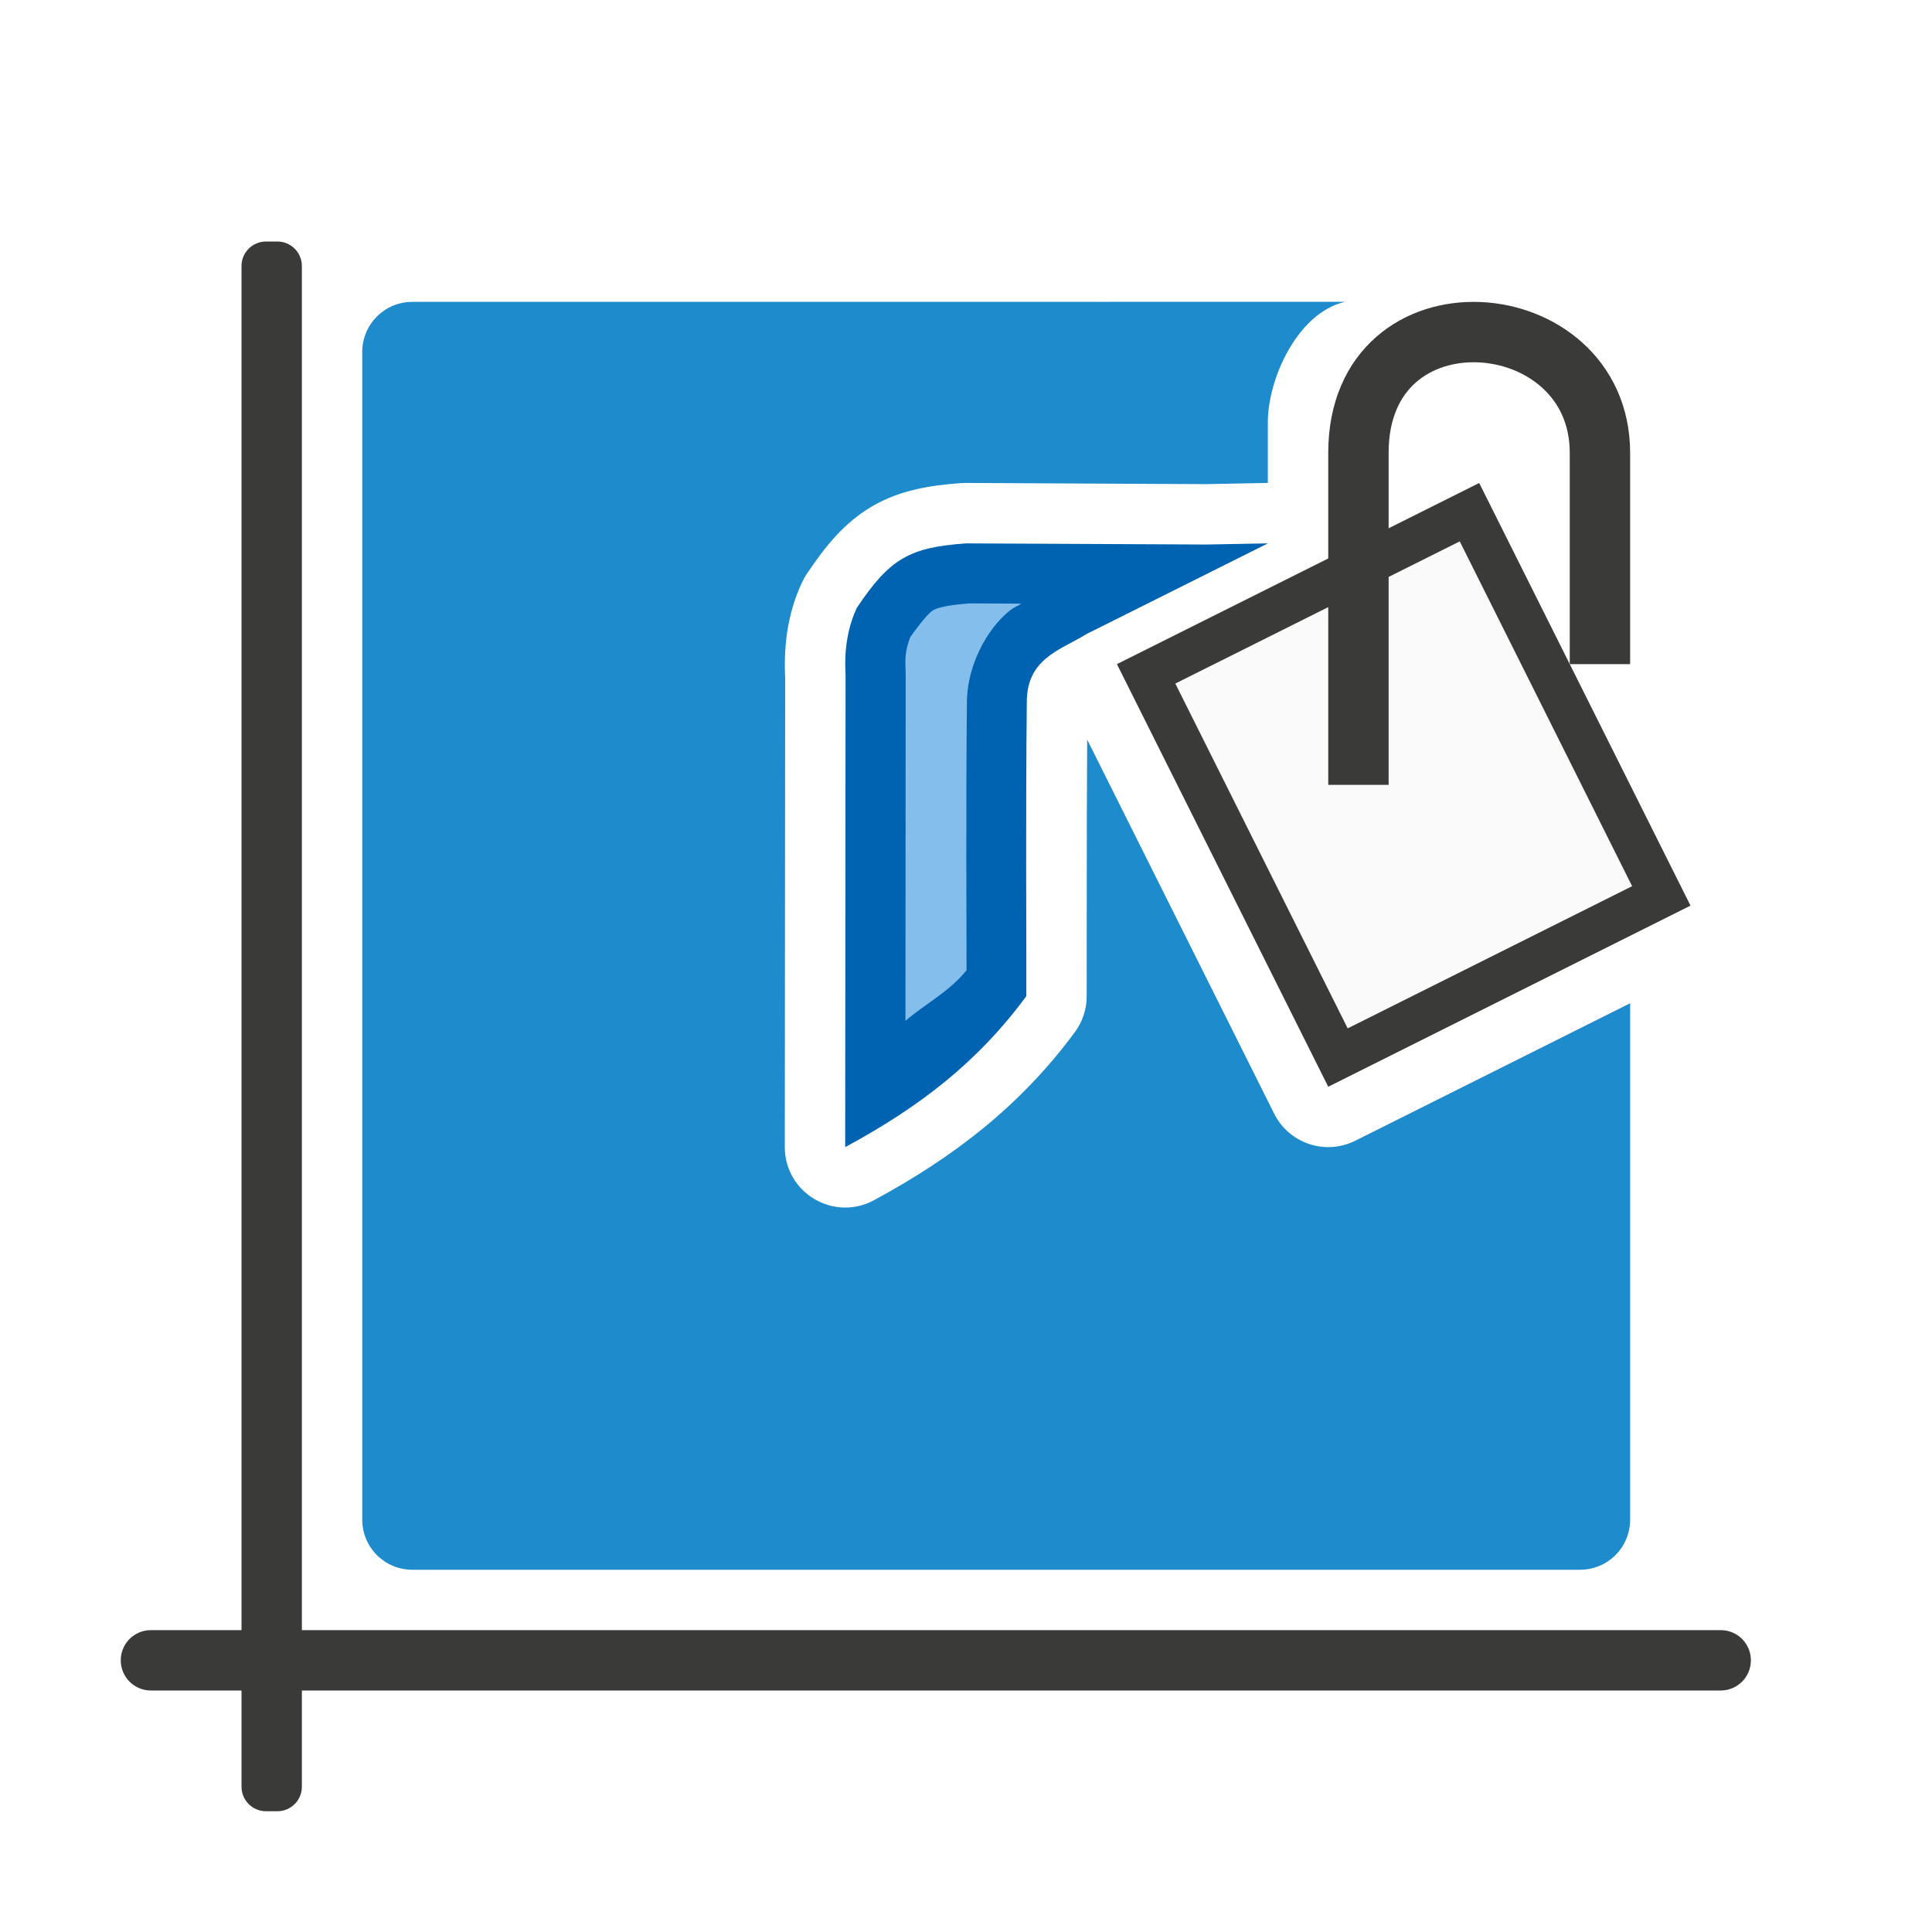
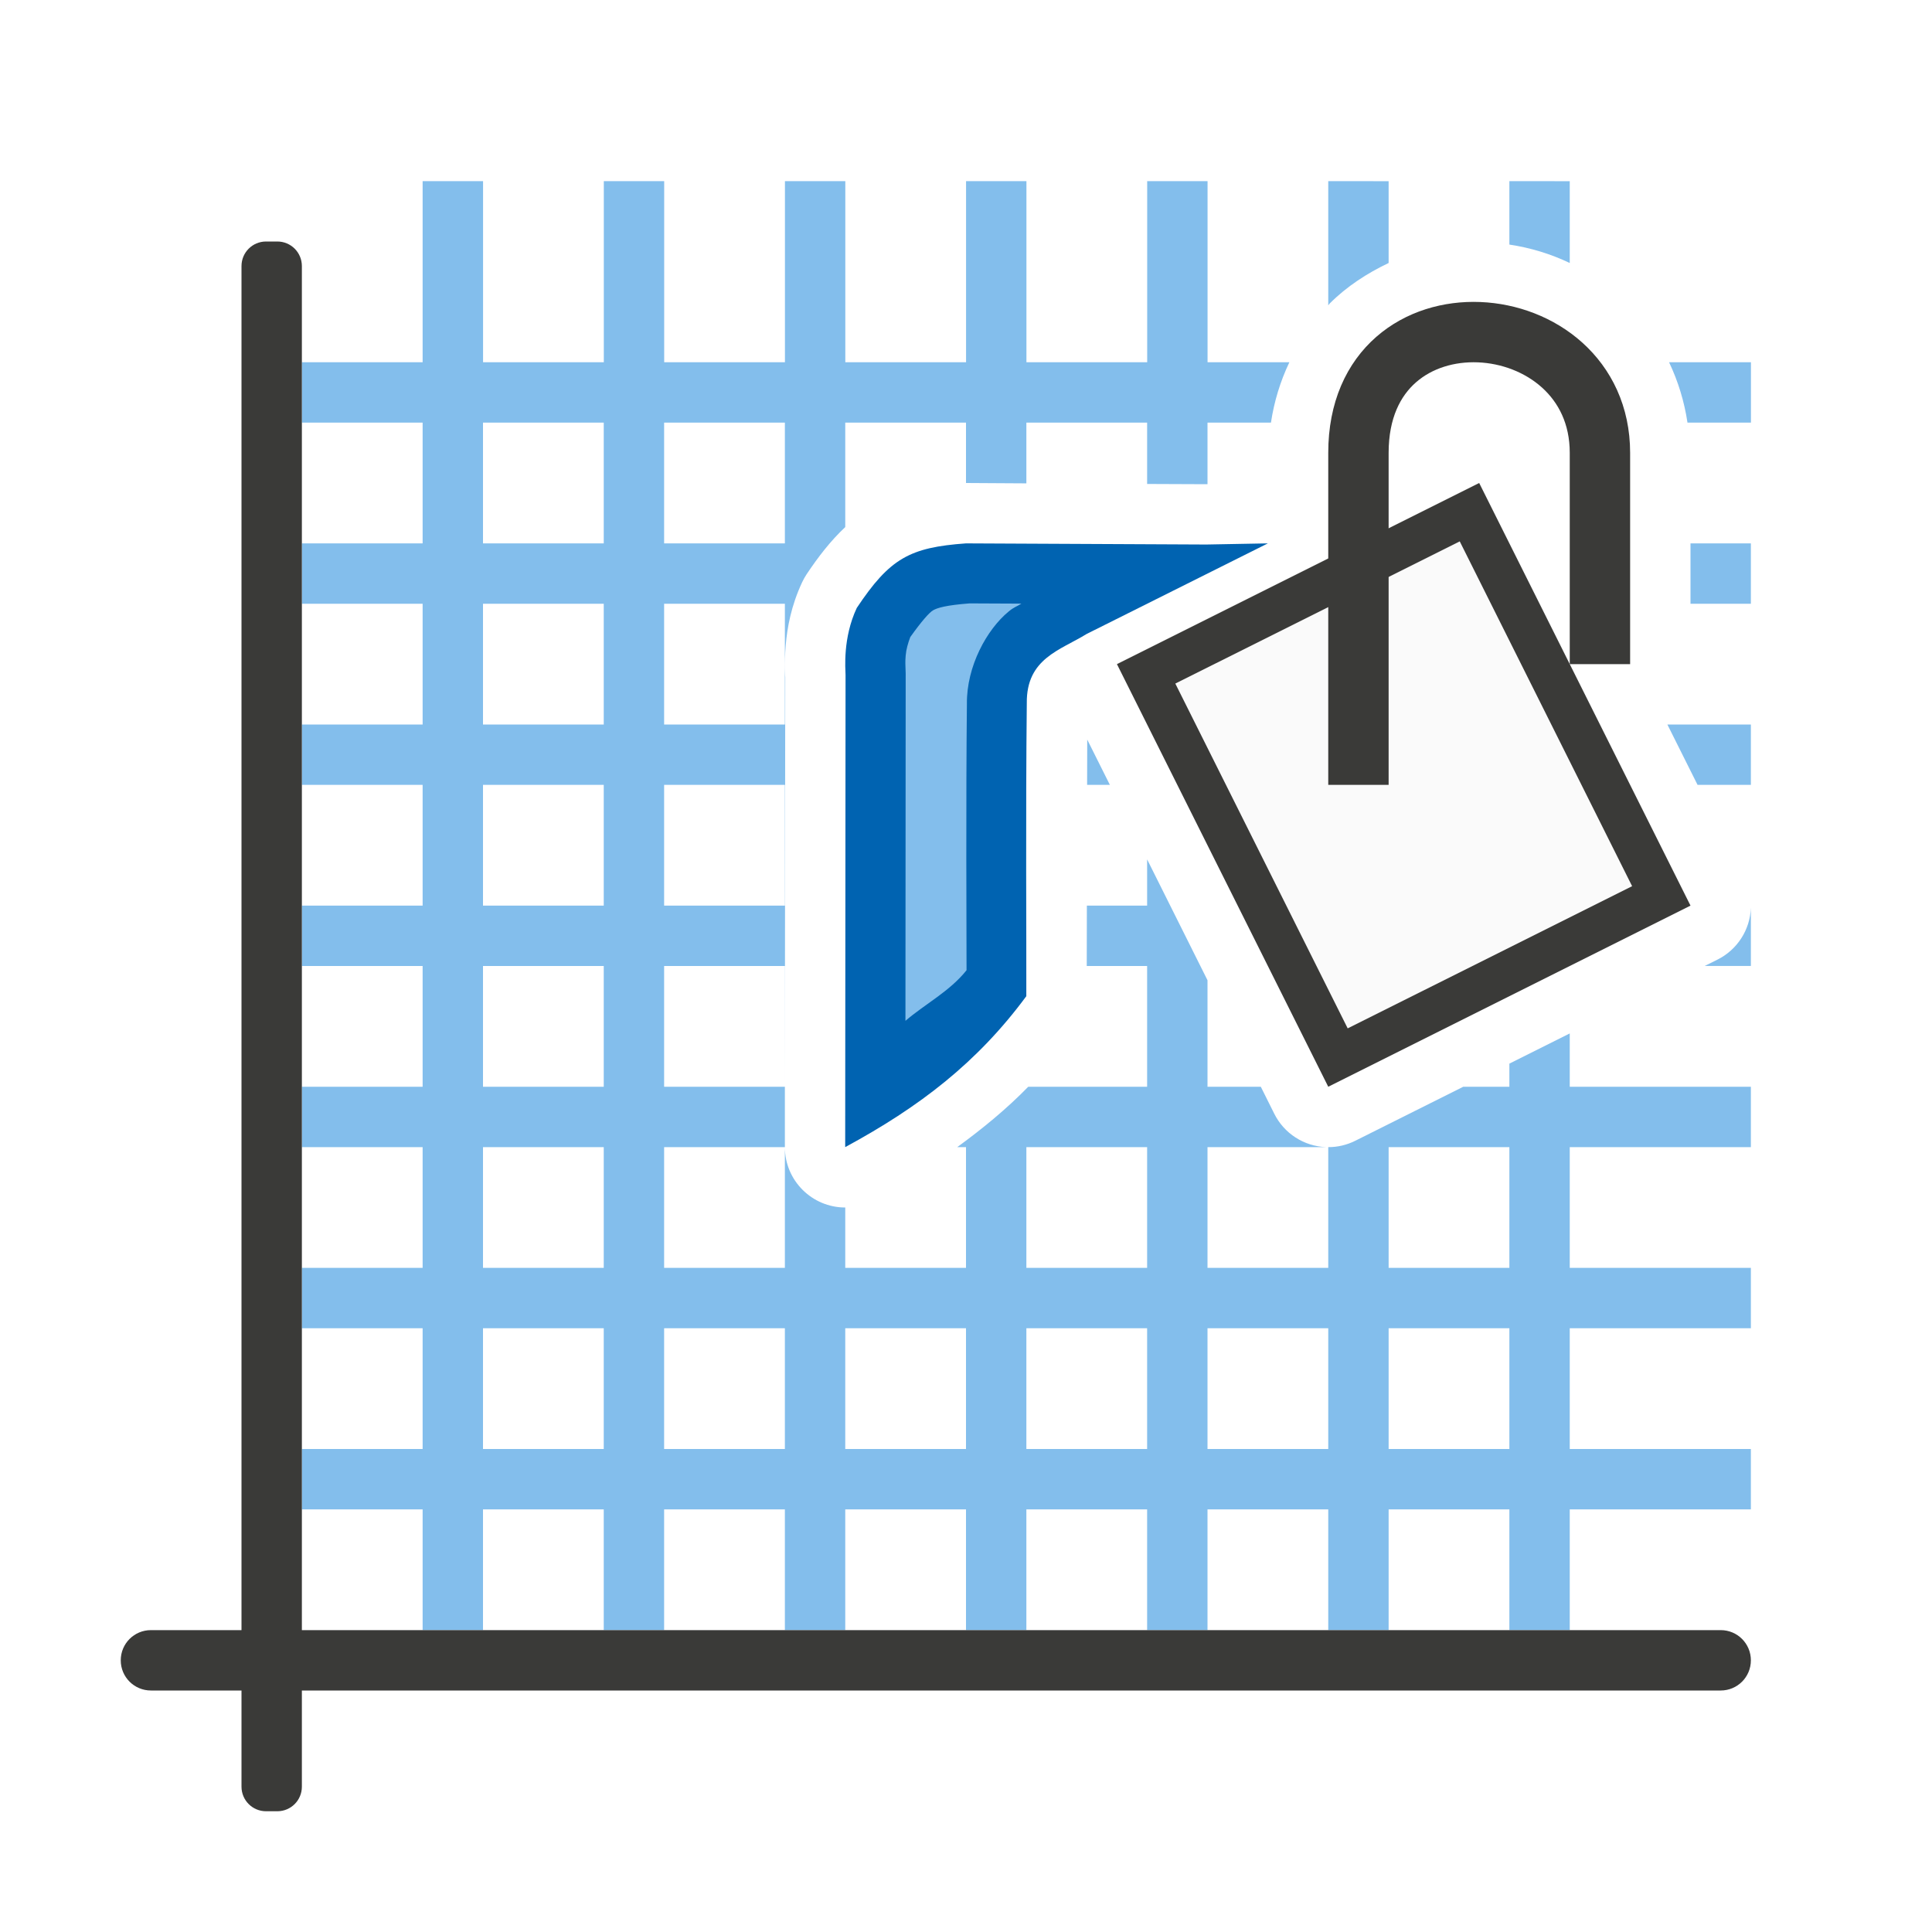
<svg xmlns="http://www.w3.org/2000/svg" viewBox="0 0 32 32">
+   <path d="m7 3v3h-2v1h2v2h-2v1h2v2h-2v1h2v2h-2v1h2v2h-2v1h2v2h-2v1h2v2h-2v1h2v2h1v-2h2v2h1v-2h2v2h1v-2h2v2h1v-2h2v2h1v-2h2v2h1v-2h2v2h1v-2h3v-1h-3v-2h3v-1h-3v-2h3v-1h-3v-.883l-1 .5v.383h-.764l-1.789.895c-.139.069-.292.106-.447.105v2h-2v-2h1.963c-.365-.014-.694-.226-.857-.553l-.223-.447h-.883v-1.764l-1-2.002v.766h-.998c0.0.321-.002.754-.002 1h1v2h-1.969c-.364.373-.761.697-1.176 1h.145v2h-2v-1c-.552-0-1-.448-1-1v2h-2v-2h2v-1h-2v-2h2v2l.006-6.795c.001.055-.017-.232.008-.518.024-.286.089-.654.273-1.045.021-.045.045-.088.072-.129.196-.294.4-.557.641-.783v-1.73h2v1c.002-0.0.004-0.0.006 0l.994.006v-1.006h2v1.016l.973.004h.027v-1.02h1.051c.052-.347.154-.683.305-1h-1.355v-3h-1v3h-2v-3h-1v3h-2v-3h-1v3h-2v-3h-1v3h-2v-3zm15 0v2.057c.009-.01.016-.022.025-.031.281-.281.616-.499.975-.67v-1.355zm3 0v1.051c.347.052.683.154 1 .305v-1.355zm2.645 3c.151.317.253.653.305 1h1.051v-1zm-19.645 1h2v2h-2zm3 0h2v2h-2zm17 2v1h1v-1zm-20 1h2v2h-2zm3 0h2v2h-2zm16.617 2 .5 1h.883v-1zm-9.609.25c-.002.291-.001.458-.002.75h.377zm-10.008.75h2v2h-2zm3 0h2v2h-2zm18 2.037c-.014.365-.226.694-.553.857l-.211.105h.764zm-21 .963h2v2h-2zm0 3h2v2h-2zm9 0h2v2h-2zm6 0h2v2h-2zm-15 3h2v2h-2zm3 0h2v2h-2zm3 0h2v2h-2zm3 0h2v2h-2zm3 0h2v2h-2zm3 0h2v2h-2z" fill="#83beec" />
  <g fill="#3a3a38" transform="matrix(0 -1 -1 0 0 0)">
    <path d="m-29.593-5h25.186c.225 0 .407.181.407.407v.186c0 .225-.181.407-.407.407h-25.186c-.225 0-.407-.181-.407-.407v-.186c0-.225.181-.407.407-.407z" />
    <path d="m-27.5-29c.277 0 .5.223.5.5v26c0 .277-.223.5-.5.5s-.5-.223-.5-.5v-26c0-.277.223-.5.5-.5z" />
  </g>
-   <path d="m6.83 5c-.46 0-.83.37-.83.83v19.34c0 .46.37.83.83.83h19.34c.46 0 .83-.37.83-.83v-8.553l-4.553 2.277c-.494.247-1.095.047-1.342-.447l-3.098-6.197c-.011 1.647-.005 3.405-.008 4.252-0.0.213-.069.42-.195.592-.909 1.231-2.017 2.076-3.328 2.785-.666.361-1.476-.121-1.477-.879l.006-7.795c.001.055-.017-.232.008-.518.024-.286.089-.654.273-1.045.021-.045.045-.088.072-.129.307-.46.624-.856 1.088-1.127.464-.271.959-.347 1.48-.385.026-.002.052-.002.078-.002l3.967.02 1.008-.02c.006-0.0.013-0.0.02 0v-.5-.5c0-.737.5-1.822 1.279-2z" fill="#1e8bcd" />
  <g transform="matrix(1 0 0 -1 14 21)">
    <g fill-rule="evenodd" transform="matrix(1 0 0 -1 0 16)">
      <path d="m7 4-1.02.019-3.98-.019c-.932.067-1.261.247-1.809 1.069-.235.5-.188 1.006-.186 1.113l-.006 7.818c1.231-.666 2.188-1.4 3-2.5.003-.951-.012-2.988.008-4.853-.009-.743.556-.877.992-1.147z" fill="#0063b1" />
      <path d="m2.061 4.994c-.393.03-.537.074-.607.115-.062.036-.193.184-.377.443-.037.098-.068.205-.076.305-.01.12-.004.139 0 .301 0.0.008 0.0.017 0 .025l-.004 5.725c.321-.276.735-.489 1.012-.838-.001-.62-.011-2.858.006-4.412-.007-.624.332-1.234.691-1.529.098-.081.125-.075.211-.131z" fill="#83beec" />
    </g>
    <path d="m10.5 13-6-3 3.5-7 6 3z" fill="#3a3a38" />
    <path d="m10.178 3.967-4.711 2.355 2.855 5.711 4.711-2.355z" fill="#fafafa" transform="matrix(1 0 0 -1 0 16)" />
    <path d="m8.5 8v5.5c0 2.828 4 2.5 4 0v-3.5" fill="none" stroke="#3a3a38" />
  </g>
</svg>
